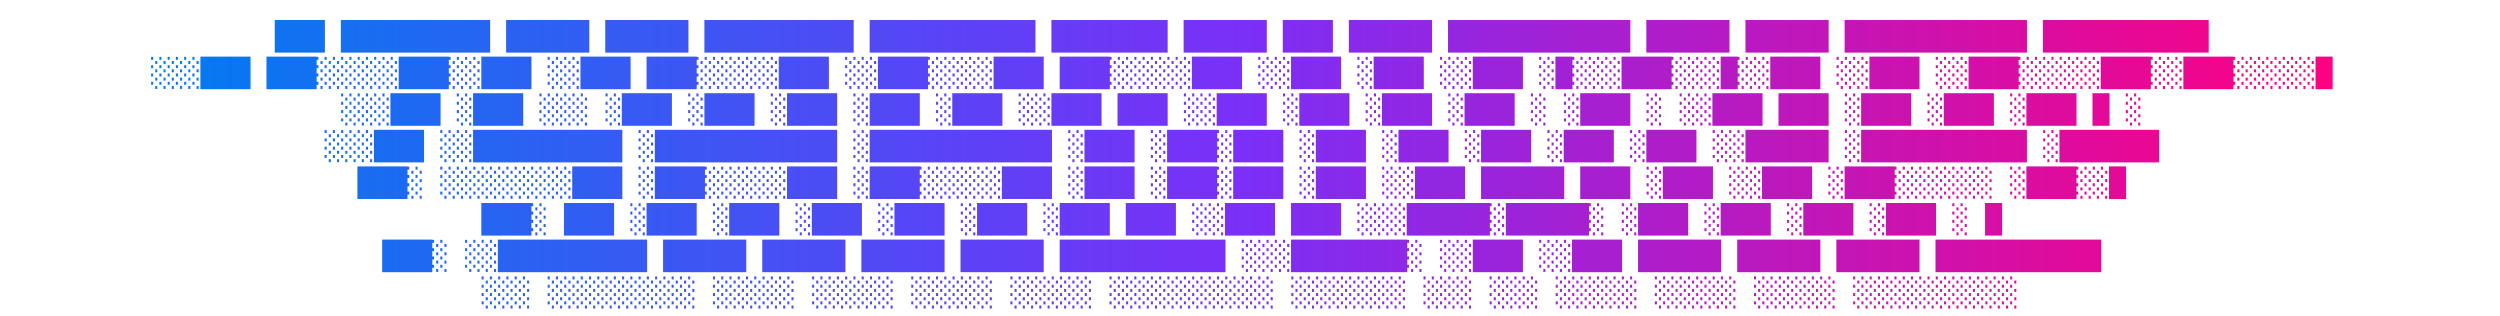
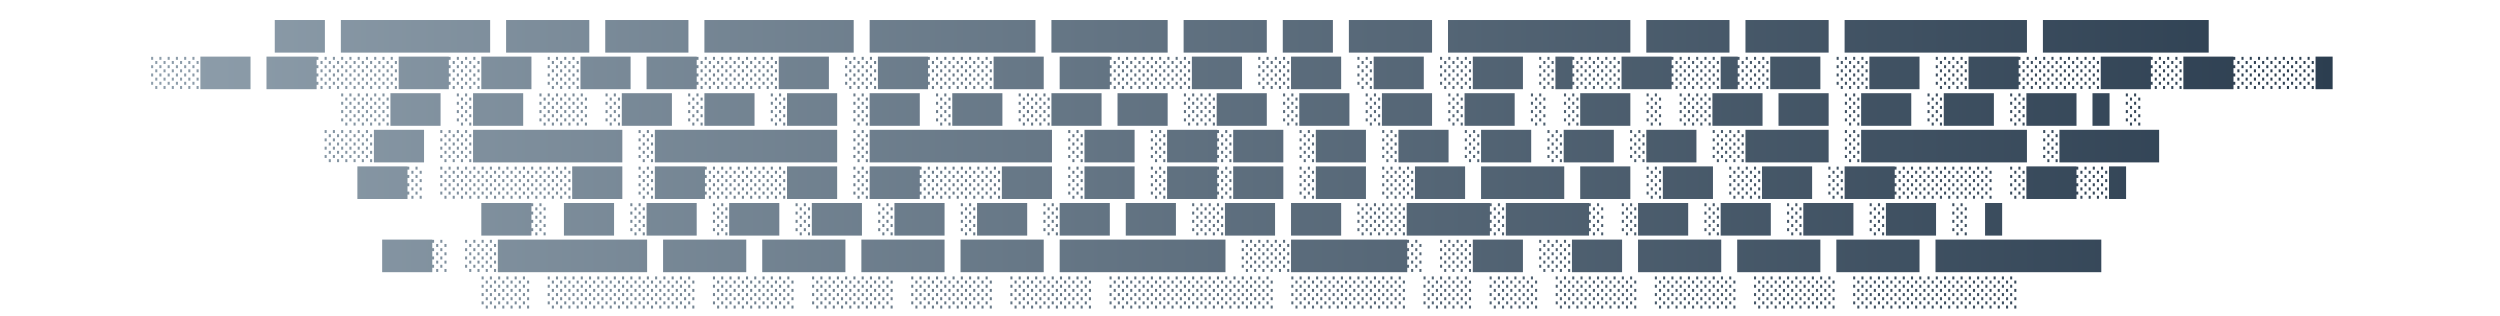
<svg xmlns="http://www.w3.org/2000/svg" width="1093" height="138" viewBox="0 0 1093 138">
  <defs>
    <linearGradient id="grad" x1="0%" y1="0%" x2="100%" y2="0%">
-       <stop offset="0%" stop-color="#007cf0" />
-       <stop offset="50%" stop-color="#7b2ff7" />
-       <stop offset="100%" stop-color="#ff0080" />
+       <stop offset="0%" stop-color="#8e9eab" />
+       <stop offset="100%" stop-color="#2c3e50" />
    </linearGradient>
  </defs>
  <style>
    .ascii {
      font-family: ui-monospace, 'Cascadia Code', 'Source Code Pro', Menlo, Consolas, monospace;
      font-size: 12px;
      fill: url(#grad);
      white-space: pre;
    }
  </style>
  <text x="50%" text-anchor="middle" class="ascii">
    <tspan x="50%" y="20"> ███           █████████  █████   █████   █████████   ██████████      ███████    █████   ███   █████ ███████████ █████ █████ ███████████  ██████████</tspan>
    <tspan x="50%" y="36">░░░███        ███░░░░░███░░███   ░░███   ███░░░░░███ ░░███░░░░███   ███░░░░░███ ░░███   ░███  ░░███ ░█░░░███░░░█░░███ ░░███ ░░███░░░░░███░░███░░░░░█</tspan>
    <tspan x="50%" y="52">  ░░░███     ░███    ░░░  ░███    ░███  ░███    ░███  ░███   ░░███ ███     ░░███ ░███   ░███   ░███ ░   ░███  ░  ░░███ ███   ░███    ░███ ░███  █ ░ </tspan>
    <tspan x="50%" y="68">    ░░░███   ░░█████████  ░███████████  ░███████████  ░███    ░███░███      ░███ ░███   ░███   ░███     ░███      ░░█████    ░██████████  ░██████   </tspan>
    <tspan x="50%" y="84">     ███░     ░░░░░░░░███ ░███░░░░░███  ░███░░░░░███  ░███    ░███░███      ░███ ░░███  █████  ███      ░███       ░░███     ░███░░░░░░   ░███░░█   </tspan>
    <tspan x="50%" y="100">   ███░       ███    ░███ ░███    ░███  ░███    ░███  ░███    ███ ░░███     ███   ░░░█████░█████░       ░███        ░███     ░███         ░███ ░   █</tspan>
    <tspan x="50%" y="116"> ███░        ░░█████████  █████   █████ █████   █████ ██████████   ░░░███████░      ░░███ ░░███         █████       █████    █████        ██████████</tspan>
    <tspan x="50%" y="132">░░░           ░░░░░░░░░  ░░░░░   ░░░░░ ░░░░░   ░░░░░ ░░░░░░░░░░      ░░░░░░░         ░░░   ░░░         ░░░░░       ░░░░░    ░░░░░        ░░░░░░░░░░ </tspan>
  </text>
</svg>
